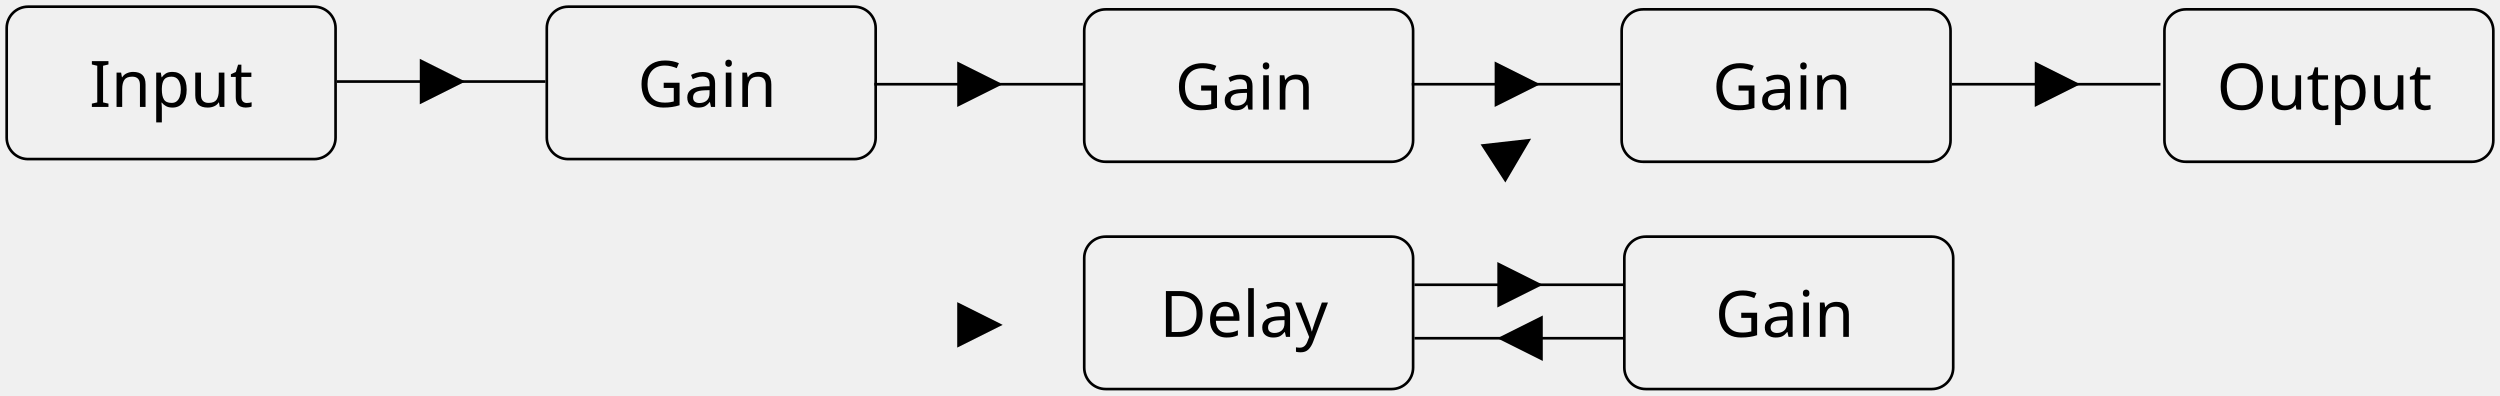
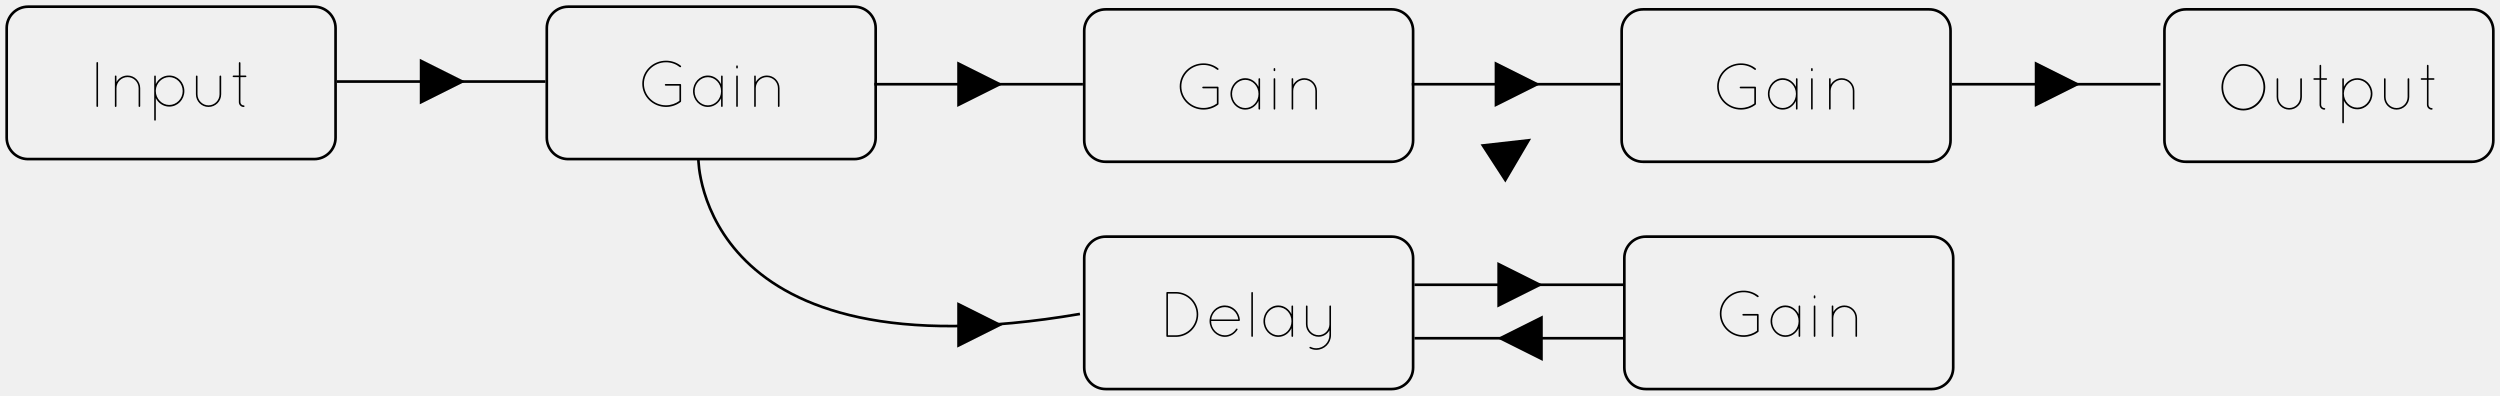
<svg xmlns="http://www.w3.org/2000/svg" width="935px" height="148px" viewBox="0 0 935 148" version="1.1">
  <defs />
  <g id="Page-1" stroke="none" stroke-width="1" fill="none" fill-rule="evenodd">
    <g id="Delay" transform="translate(3, 3)">
      <g id="Input-node">
        <rect id="Rectangle-1" stroke="#000000" x="-0.5" y="-0.5" width="123" height="57" rx="8" />
-         <text id="Input" font-family="Quicksand-Light, Quicksand" font-size="24" font-weight="300" fill="#000000">
-           <tspan x="30.408" y="37">Input</tspan>
-         </text>
+         <path d="M33.072,36.688 C33.072,36.88 33.192,37 33.384,37 C33.528,37 33.672,36.88 33.672,36.688 L33.672,20.512 C33.672,20.32 33.528,20.2 33.384,20.2 C33.192,20.2 33.072,20.32 33.072,20.512 L33.072,36.688 Z M48.84,36.688 C48.84,36.856 48.936,37 49.128,37 C49.296,37 49.44,36.856 49.44,36.688 L49.44,29.992 C49.44,27.352 47.304,25.24 44.712,25.24 C42.936,25.24 41.376,26.224 40.56,27.688 L40.56,25.528 C40.56,25.336 40.44,25.24 40.272,25.24 C40.104,25.24 39.96,25.336 39.96,25.528 L39.96,36.736 C39.96,36.784 39.984,36.832 40.008,36.856 C40.008,36.88 40.008,36.88 40.032,36.904 C40.056,36.928 40.08,36.952 40.104,36.952 C40.128,36.976 40.152,36.976 40.176,37 L40.272,37 C40.368,37 40.44,36.952 40.488,36.88 C40.536,36.832 40.56,36.76 40.56,36.688 L40.56,29.992 C40.56,27.664 42.456,25.84 44.712,25.84 C46.968,25.84 48.84,27.664 48.84,29.992 L48.84,36.688 Z M54.672,41.824 L54.672,25.552 C54.672,25.36 54.792,25.24 54.984,25.24 C55.152,25.24 55.272,25.36 55.272,25.552 L55.272,28.456 C56.184,26.536 58.104,25.24 60.288,25.24 C63.456,25.24 65.952,27.832 65.952,31.048 C65.952,34.264 63.456,36.88 60.288,36.88 C58.104,36.88 56.184,35.56 55.272,33.688 L55.272,41.824 C55.272,42.016 55.152,42.136 54.984,42.136 C54.792,42.136 54.672,42.016 54.672,41.824 Z M55.272,30.832 L55.272,31.048 C55.272,33.928 57.552,36.256 60.288,36.256 C63.048,36.256 65.328,33.928 65.328,31.048 C65.328,28.192 63.048,25.84 60.288,25.84 C57.624,25.84 55.368,28.072 55.272,30.832 Z M70.272,32.248 C70.272,34.888 72.384,37 74.976,37 C77.592,37 79.728,34.888 79.728,32.248 L79.728,25.552 C79.728,25.384 79.584,25.24 79.416,25.24 C79.272,25.24 79.104,25.384 79.104,25.552 L79.104,32.248 C79.104,34.552 77.256,36.4 74.976,36.4 C72.72,36.4 70.872,34.552 70.872,32.248 L70.872,25.552 C70.872,25.384 70.728,25.24 70.584,25.24 C70.392,25.24 70.272,25.384 70.272,25.552 L70.272,32.248 Z M88.848,25.24 L86.928,25.24 L86.928,20.536 C86.928,20.368 86.784,20.224 86.616,20.224 C86.448,20.224 86.328,20.368 86.328,20.536 L86.328,25.24 L84.312,25.24 C84.144,25.24 84,25.384 84,25.552 C84,25.72 84.144,25.84 84.312,25.84 L86.328,25.84 L86.328,35.2 C86.328,36.208 87.144,37.024 88.152,37.024 C88.32,37.024 88.464,36.88 88.464,36.712 C88.464,36.544 88.32,36.424 88.152,36.424 C87.48,36.424 86.928,35.872 86.928,35.2 L86.928,25.84 L88.848,25.84 C89.016,25.84 89.16,25.72 89.16,25.552 C89.16,25.384 89.016,25.24 88.848,25.24 Z" id="Input" fill="#000000" />
      </g>
      <g id="Gain-node" transform="translate(202, 0)">
        <rect id="Rectangle-1" stroke="#000000" x="-0.5" y="-0.5" width="123" height="57" rx="8" />
-         <text id="Gain" font-family="Quicksand-Light, Quicksand" font-size="24" font-weight="300" fill="#000000">
-           <tspan x="33.456" y="37">Gain</tspan>
-         </text>
+         <path d="M49.104,29.032 L49.104,34.72 C47.712,35.752 45.96,36.376 44.088,36.376 C39.528,36.376 35.832,32.776 35.832,28.312 C35.832,23.92 39.528,20.296 44.088,20.296 C46.032,20.296 47.832,20.968 49.224,22.072 C49.344,22.192 49.584,22.168 49.68,22.048 C49.8,21.88 49.776,21.688 49.608,21.568 C48.12,20.392 46.176,19.696 44.088,19.696 C39.192,19.696 35.208,23.56 35.208,28.312 C35.208,33.112 39.192,36.976 44.088,37 C46.176,37 48.12,36.28 49.608,35.128 C49.656,35.08 49.68,35.032 49.704,34.96 L49.704,34.912 C49.728,34.888 49.728,34.864 49.728,34.84 L49.728,28.744 C49.728,28.552 49.608,28.408 49.44,28.408 L43.944,28.408 C43.8,28.408 43.632,28.552 43.632,28.744 C43.632,28.888 43.8,29.032 43.944,29.032 L49.104,29.032 Z M64.992,25.24 C65.16,25.24 65.28,25.408 65.28,25.552 L65.28,36.688 C65.28,36.88 65.16,37 64.992,37 C64.8,37 64.68,36.88 64.68,36.688 L64.68,33.76 C63.768,35.68 61.896,37 59.736,37 C56.664,37 54.192,34.336 54.192,31.12 C54.192,27.904 56.664,25.24 59.736,25.24 C61.896,25.24 63.768,26.584 64.68,28.48 L64.68,25.552 C64.68,25.408 64.8,25.24 64.992,25.24 Z M59.736,36.4 C62.448,36.4 64.68,34.048 64.68,31.12 C64.68,28.216 62.448,25.864 59.736,25.864 C57.024,25.864 54.792,28.216 54.792,31.12 C54.792,34.048 57.024,36.4 59.736,36.4 Z M70.344,36.688 C70.344,36.856 70.464,37 70.656,37 C70.8,37 70.944,36.856 70.944,36.688 L70.944,25.528 C70.944,25.336 70.8,25.24 70.656,25.24 C70.464,25.24 70.344,25.336 70.344,25.528 L70.344,36.688 Z M70.344,22.336 C70.344,22.48 70.464,22.624 70.656,22.624 C70.8,22.624 70.944,22.48 70.944,22.336 L70.944,21.76 C70.944,21.568 70.8,21.448 70.656,21.448 C70.464,21.448 70.344,21.568 70.344,21.76 L70.344,22.336 Z M85.944,36.688 C85.944,36.856 86.04,37 86.232,37 C86.4,37 86.544,36.856 86.544,36.688 L86.544,29.992 C86.544,27.352 84.408,25.24 81.816,25.24 C80.04,25.24 78.48,26.224 77.664,27.688 L77.664,25.528 C77.664,25.336 77.544,25.24 77.376,25.24 C77.208,25.24 77.064,25.336 77.064,25.528 L77.064,36.736 C77.064,36.784 77.088,36.832 77.112,36.856 C77.112,36.88 77.112,36.88 77.136,36.904 C77.16,36.928 77.184,36.952 77.208,36.952 C77.232,36.976 77.256,36.976 77.28,37 L77.376,37 C77.472,37 77.544,36.952 77.592,36.88 C77.64,36.832 77.664,36.76 77.664,36.688 L77.664,29.992 C77.664,27.664 79.56,25.84 81.816,25.84 C84.072,25.84 85.944,27.664 85.944,29.992 L85.944,36.688 Z" id="Gain" fill="#000000" />
      </g>
      <g id="Output-node" transform="translate(807, 1)">
        <rect id="Rectangle-1" stroke="#000000" x="-0.5" y="-0.5" width="123" height="57" rx="8" />
-         <text id="Output" font-family="Quicksand-Light, Quicksand" font-size="24" font-weight="300" fill="#000000">
-           <tspan x="19.068" y="37">Output</tspan>
-         </text>
+         <path d="M20.82,28.624 C20.844,23.824 24.468,19.96 29.004,19.96 C33.54,19.96 37.164,23.824 37.212,28.624 C37.164,33.448 33.54,37.312 29.004,37.312 C24.468,37.312 20.844,33.448 20.82,28.624 Z M21.468,28.624 C21.468,33.064 24.876,36.616 29.004,36.664 C33.108,36.616 36.516,33.064 36.54,28.624 C36.516,24.16 33.108,20.584 29.004,20.584 C24.876,20.584 21.468,24.16 21.468,28.624 Z M41.46,32.248 C41.46,34.888 43.572,37 46.164,37 C48.78,37 50.916,34.888 50.916,32.248 L50.916,25.552 C50.916,25.384 50.772,25.24 50.604,25.24 C50.46,25.24 50.292,25.384 50.292,25.552 L50.292,32.248 C50.292,34.552 48.444,36.4 46.164,36.4 C43.908,36.4 42.06,34.552 42.06,32.248 L42.06,25.552 C42.06,25.384 41.916,25.24 41.772,25.24 C41.58,25.24 41.46,25.384 41.46,25.552 L41.46,32.248 Z M60.036,25.24 L58.116,25.24 L58.116,20.536 C58.116,20.368 57.972,20.224 57.804,20.224 C57.636,20.224 57.516,20.368 57.516,20.536 L57.516,25.24 L55.5,25.24 C55.332,25.24 55.188,25.384 55.188,25.552 C55.188,25.72 55.332,25.84 55.5,25.84 L57.516,25.84 L57.516,35.2 C57.516,36.208 58.332,37.024 59.34,37.024 C59.508,37.024 59.652,36.88 59.652,36.712 C59.652,36.544 59.508,36.424 59.34,36.424 C58.668,36.424 58.116,35.872 58.116,35.2 L58.116,25.84 L60.036,25.84 C60.204,25.84 60.348,25.72 60.348,25.552 C60.348,25.384 60.204,25.24 60.036,25.24 Z M66.012,41.824 L66.012,25.552 C66.012,25.36 66.132,25.24 66.324,25.24 C66.492,25.24 66.612,25.36 66.612,25.552 L66.612,28.456 C67.524,26.536 69.444,25.24 71.628,25.24 C74.796,25.24 77.292,27.832 77.292,31.048 C77.292,34.264 74.796,36.88 71.628,36.88 C69.444,36.88 67.524,35.56 66.612,33.688 L66.612,41.824 C66.612,42.016 66.492,42.136 66.324,42.136 C66.132,42.136 66.012,42.016 66.012,41.824 Z M66.612,30.832 L66.612,31.048 C66.612,33.928 68.892,36.256 71.628,36.256 C74.388,36.256 76.668,33.928 76.668,31.048 C76.668,28.192 74.388,25.84 71.628,25.84 C68.964,25.84 66.708,28.072 66.612,30.832 Z M81.612,32.248 C81.612,34.888 83.724,37 86.316,37 C88.932,37 91.068,34.888 91.068,32.248 L91.068,25.552 C91.068,25.384 90.924,25.24 90.756,25.24 C90.612,25.24 90.444,25.384 90.444,25.552 L90.444,32.248 C90.444,34.552 88.596,36.4 86.316,36.4 C84.06,36.4 82.212,34.552 82.212,32.248 L82.212,25.552 C82.212,25.384 82.068,25.24 81.924,25.24 C81.732,25.24 81.612,25.384 81.612,25.552 L81.612,32.248 Z M100.188,25.24 L98.268,25.24 L98.268,20.536 C98.268,20.368 98.124,20.224 97.956,20.224 C97.788,20.224 97.668,20.368 97.668,20.536 L97.668,25.24 L95.652,25.24 C95.484,25.24 95.34,25.384 95.34,25.552 C95.34,25.72 95.484,25.84 95.652,25.84 L97.668,25.84 L97.668,35.2 C97.668,36.208 98.484,37.024 99.492,37.024 C99.66,37.024 99.804,36.88 99.804,36.712 C99.804,36.544 99.66,36.424 99.492,36.424 C98.82,36.424 98.268,35.872 98.268,35.2 L98.268,25.84 L100.188,25.84 C100.356,25.84 100.5,25.72 100.5,25.552 C100.5,25.384 100.356,25.24 100.188,25.24 Z" id="Output" fill="#000000" />
      </g>
      <g id="Line" transform="translate(123, 19)">
        <path d="M0.5,8.5 L77.506,8.5" stroke="#000000" stroke-linecap="square" />
        <polygon id="Triangle-1" fill="#000000" points="31 17 31 0 48 8.5" />
      </g>
      <g id="Gain-node" transform="translate(403, 1)">
        <rect id="Rectangle-1" stroke="#000000" x="-0.5" y="-0.5" width="123" height="57" rx="8" />
-         <text id="Gain" font-family="Quicksand-Light, Quicksand" font-size="24" font-weight="300" fill="#000000">
-           <tspan x="33.456" y="37">Gain</tspan>
-         </text>
+         <path d="M49.104,29.032 L49.104,34.72 C47.712,35.752 45.96,36.376 44.088,36.376 C39.528,36.376 35.832,32.776 35.832,28.312 C35.832,23.92 39.528,20.296 44.088,20.296 C46.032,20.296 47.832,20.968 49.224,22.072 C49.344,22.192 49.584,22.168 49.68,22.048 C49.8,21.88 49.776,21.688 49.608,21.568 C48.12,20.392 46.176,19.696 44.088,19.696 C39.192,19.696 35.208,23.56 35.208,28.312 C35.208,33.112 39.192,36.976 44.088,37 C46.176,37 48.12,36.28 49.608,35.128 C49.656,35.08 49.68,35.032 49.704,34.96 L49.704,34.912 C49.728,34.888 49.728,34.864 49.728,34.84 L49.728,28.744 C49.728,28.552 49.608,28.408 49.44,28.408 L43.944,28.408 C43.8,28.408 43.632,28.552 43.632,28.744 C43.632,28.888 43.8,29.032 43.944,29.032 L49.104,29.032 Z M64.992,25.24 C65.16,25.24 65.28,25.408 65.28,25.552 L65.28,36.688 C65.28,36.88 65.16,37 64.992,37 C64.8,37 64.68,36.88 64.68,36.688 L64.68,33.76 C63.768,35.68 61.896,37 59.736,37 C56.664,37 54.192,34.336 54.192,31.12 C54.192,27.904 56.664,25.24 59.736,25.24 C61.896,25.24 63.768,26.584 64.68,28.48 L64.68,25.552 C64.68,25.408 64.8,25.24 64.992,25.24 Z M59.736,36.4 C62.448,36.4 64.68,34.048 64.68,31.12 C64.68,28.216 62.448,25.864 59.736,25.864 C57.024,25.864 54.792,28.216 54.792,31.12 C54.792,34.048 57.024,36.4 59.736,36.4 Z M70.344,36.688 C70.344,36.856 70.464,37 70.656,37 C70.8,37 70.944,36.856 70.944,36.688 L70.944,25.528 C70.944,25.336 70.8,25.24 70.656,25.24 C70.464,25.24 70.344,25.336 70.344,25.528 L70.344,36.688 Z M70.344,22.336 C70.344,22.48 70.464,22.624 70.656,22.624 C70.8,22.624 70.944,22.48 70.944,22.336 L70.944,21.76 C70.944,21.568 70.8,21.448 70.656,21.448 C70.464,21.448 70.344,21.568 70.344,21.76 L70.344,22.336 Z M85.944,36.688 C85.944,36.856 86.04,37 86.232,37 C86.4,37 86.544,36.856 86.544,36.688 L86.544,29.992 C86.544,27.352 84.408,25.24 81.816,25.24 C80.04,25.24 78.48,26.224 77.664,27.688 L77.664,25.528 C77.664,25.336 77.544,25.24 77.376,25.24 C77.208,25.24 77.064,25.336 77.064,25.528 L77.064,36.736 C77.064,36.784 77.088,36.832 77.112,36.856 C77.112,36.88 77.112,36.88 77.136,36.904 C77.16,36.928 77.184,36.952 77.208,36.952 C77.232,36.976 77.256,36.976 77.28,37 L77.376,37 C77.472,37 77.544,36.952 77.592,36.88 C77.64,36.832 77.664,36.76 77.664,36.688 L77.664,29.992 C77.664,27.664 79.56,25.84 81.816,25.84 C84.072,25.84 85.944,27.664 85.944,29.992 L85.944,36.688 Z" id="Gain" fill="#000000" />
      </g>
      <g id="Line" transform="translate(324, 20)">
        <path d="M0.5,8.5 L77.506,8.5" stroke="#000000" stroke-linecap="square" />
        <polygon id="Triangle-1" fill="#000000" points="31 17 31 0 48 8.5" />
      </g>
      <g id="Gain-node" transform="translate(604, 1)">
        <rect id="Rectangle-1" stroke="#000000" x="-0.5" y="-0.5" width="123" height="57" rx="8" />
-         <text id="Gain" font-family="Quicksand-Light, Quicksand" font-size="24" font-weight="300" fill="#000000">
-           <tspan x="33.456" y="37">Gain</tspan>
-         </text>
+         <path d="M49.104,29.032 L49.104,34.72 C47.712,35.752 45.96,36.376 44.088,36.376 C39.528,36.376 35.832,32.776 35.832,28.312 C35.832,23.92 39.528,20.296 44.088,20.296 C46.032,20.296 47.832,20.968 49.224,22.072 C49.344,22.192 49.584,22.168 49.68,22.048 C49.8,21.88 49.776,21.688 49.608,21.568 C48.12,20.392 46.176,19.696 44.088,19.696 C39.192,19.696 35.208,23.56 35.208,28.312 C35.208,33.112 39.192,36.976 44.088,37 C46.176,37 48.12,36.28 49.608,35.128 C49.656,35.08 49.68,35.032 49.704,34.96 L49.704,34.912 C49.728,34.888 49.728,34.864 49.728,34.84 L49.728,28.744 C49.728,28.552 49.608,28.408 49.44,28.408 L43.944,28.408 C43.8,28.408 43.632,28.552 43.632,28.744 C43.632,28.888 43.8,29.032 43.944,29.032 L49.104,29.032 Z M64.992,25.24 C65.16,25.24 65.28,25.408 65.28,25.552 L65.28,36.688 C65.28,36.88 65.16,37 64.992,37 C64.8,37 64.68,36.88 64.68,36.688 L64.68,33.76 C63.768,35.68 61.896,37 59.736,37 C56.664,37 54.192,34.336 54.192,31.12 C54.192,27.904 56.664,25.24 59.736,25.24 C61.896,25.24 63.768,26.584 64.68,28.48 L64.68,25.552 C64.68,25.408 64.8,25.24 64.992,25.24 Z M59.736,36.4 C62.448,36.4 64.68,34.048 64.68,31.12 C64.68,28.216 62.448,25.864 59.736,25.864 C57.024,25.864 54.792,28.216 54.792,31.12 C54.792,34.048 57.024,36.4 59.736,36.4 Z M70.344,36.688 C70.344,36.856 70.464,37 70.656,37 C70.8,37 70.944,36.856 70.944,36.688 L70.944,25.528 C70.944,25.336 70.8,25.24 70.656,25.24 C70.464,25.24 70.344,25.336 70.344,25.528 L70.344,36.688 Z M70.344,22.336 C70.344,22.48 70.464,22.624 70.656,22.624 C70.8,22.624 70.944,22.48 70.944,22.336 L70.944,21.76 C70.944,21.568 70.8,21.448 70.656,21.448 C70.464,21.448 70.344,21.568 70.344,21.76 L70.344,22.336 Z M85.944,36.688 C85.944,36.856 86.04,37 86.232,37 C86.4,37 86.544,36.856 86.544,36.688 L86.544,29.992 C86.544,27.352 84.408,25.24 81.816,25.24 C80.04,25.24 78.48,26.224 77.664,27.688 L77.664,25.528 C77.664,25.336 77.544,25.24 77.376,25.24 C77.208,25.24 77.064,25.336 77.064,25.528 L77.064,36.736 C77.064,36.784 77.088,36.832 77.112,36.856 C77.112,36.88 77.112,36.88 77.136,36.904 C77.16,36.928 77.184,36.952 77.208,36.952 C77.232,36.976 77.256,36.976 77.28,37 L77.376,37 C77.472,37 77.544,36.952 77.592,36.88 C77.64,36.832 77.664,36.76 77.664,36.688 L77.664,29.992 C77.664,27.664 79.56,25.84 81.816,25.84 C84.072,25.84 85.944,27.664 85.944,29.992 L85.944,36.688 Z" id="Gain" fill="#000000" />
      </g>
      <g id="Line" transform="translate(525, 20)">
        <path d="M0.5,8.5 L77.506,8.5" stroke="#000000" stroke-linecap="square" />
        <polygon id="Triangle-1" fill="#000000" points="31 17 31 0 48 8.5" />
      </g>
      <g id="Gain-node" transform="translate(605, 86)">
        <rect id="Rectangle-1" stroke="#000000" x="-0.5" y="-0.5" width="123" height="57" rx="8" />
-         <text id="Gain" font-family="Quicksand-Light, Quicksand" font-size="24" font-weight="300" fill="#000000">
-           <tspan x="33.456" y="37">Gain</tspan>
-         </text>
+         <path d="M49.104,29.032 L49.104,34.72 C47.712,35.752 45.96,36.376 44.088,36.376 C39.528,36.376 35.832,32.776 35.832,28.312 C35.832,23.92 39.528,20.296 44.088,20.296 C46.032,20.296 47.832,20.968 49.224,22.072 C49.344,22.192 49.584,22.168 49.68,22.048 C49.8,21.88 49.776,21.688 49.608,21.568 C48.12,20.392 46.176,19.696 44.088,19.696 C39.192,19.696 35.208,23.56 35.208,28.312 C35.208,33.112 39.192,36.976 44.088,37 C46.176,37 48.12,36.28 49.608,35.128 C49.656,35.08 49.68,35.032 49.704,34.96 L49.704,34.912 C49.728,34.888 49.728,34.864 49.728,34.84 L49.728,28.744 C49.728,28.552 49.608,28.408 49.44,28.408 L43.944,28.408 C43.8,28.408 43.632,28.552 43.632,28.744 C43.632,28.888 43.8,29.032 43.944,29.032 L49.104,29.032 Z M64.992,25.24 C65.16,25.24 65.28,25.408 65.28,25.552 L65.28,36.688 C65.28,36.88 65.16,37 64.992,37 C64.8,37 64.68,36.88 64.68,36.688 L64.68,33.76 C63.768,35.68 61.896,37 59.736,37 C56.664,37 54.192,34.336 54.192,31.12 C54.192,27.904 56.664,25.24 59.736,25.24 C61.896,25.24 63.768,26.584 64.68,28.48 L64.68,25.552 C64.68,25.408 64.8,25.24 64.992,25.24 Z M59.736,36.4 C62.448,36.4 64.68,34.048 64.68,31.12 C64.68,28.216 62.448,25.864 59.736,25.864 C57.024,25.864 54.792,28.216 54.792,31.12 C54.792,34.048 57.024,36.4 59.736,36.4 Z M70.344,36.688 C70.344,36.856 70.464,37 70.656,37 C70.8,37 70.944,36.856 70.944,36.688 L70.944,25.528 C70.944,25.336 70.8,25.24 70.656,25.24 C70.464,25.24 70.344,25.336 70.344,25.528 L70.344,36.688 Z M70.344,22.336 C70.344,22.48 70.464,22.624 70.656,22.624 C70.8,22.624 70.944,22.48 70.944,22.336 L70.944,21.76 C70.944,21.568 70.8,21.448 70.656,21.448 C70.464,21.448 70.344,21.568 70.344,21.76 L70.344,22.336 Z M85.944,36.688 C85.944,36.856 86.04,37 86.232,37 C86.4,37 86.544,36.856 86.544,36.688 L86.544,29.992 C86.544,27.352 84.408,25.24 81.816,25.24 C80.04,25.24 78.48,26.224 77.664,27.688 L77.664,25.528 C77.664,25.336 77.544,25.24 77.376,25.24 C77.208,25.24 77.064,25.336 77.064,25.528 L77.064,36.736 C77.064,36.784 77.088,36.832 77.112,36.856 C77.112,36.88 77.112,36.88 77.136,36.904 C77.16,36.928 77.184,36.952 77.208,36.952 C77.232,36.976 77.256,36.976 77.28,37 L77.376,37 C77.472,37 77.544,36.952 77.592,36.88 C77.64,36.832 77.664,36.76 77.664,36.688 L77.664,29.992 C77.664,27.664 79.56,25.84 81.816,25.84 C84.072,25.84 85.944,27.664 85.944,29.992 L85.944,36.688 Z" id="Gain" fill="#000000" />
      </g>
      <g id="Line" transform="translate(526, 95)">
        <path d="M0.5,8.5 L77.506,8.5" stroke="#000000" stroke-linecap="square" />
        <polygon id="Triangle-1" fill="#000000" points="31 17 31 0 48 8.5" />
      </g>
      <g id="Line" transform="translate(526, 115)">
        <path d="M0.5,8.5 L77.506,8.5" stroke="#000000" stroke-linecap="square" />
        <polygon id="Triangle-1" fill="#000000" transform="translate(39.5, 8.5) rotate(-180) translate(-39.5, -8.5) " points="31 17 31 0 48 8.5" />
      </g>
      <g id="Delay-node" transform="translate(403, 86)">
        <rect id="Rectangle-1" stroke="#000000" x="-0.5" y="-0.5" width="123" height="57" rx="8" />
-         <text id="Delay" font-family="Quicksand-Light, Quicksand" font-size="24" font-weight="300">
-           <tspan x="27.72" y="37" fill="#000000">Delay</tspan>
-           <tspan x="95.28" y="37" fill="#FFFFFF" />
-         </text>
+         <path d="M30.216,36.688 L30.216,20.512 C30.216,20.344 30.336,20.2 30.528,20.2 L33.744,20.2 C38.4,20.2 42.144,23.968 42.144,28.576 C42.144,33.232 38.4,37 33.744,37 L30.528,37 C30.336,37 30.216,36.856 30.216,36.688 Z M30.816,36.4 L33.744,36.4 C38.064,36.352 41.52,32.896 41.544,28.576 C41.52,24.304 38.064,20.8 33.744,20.8 L30.816,20.8 L30.816,36.4 Z M52.08,37 C48.936,36.952 46.416,34.336 46.368,31.12 C46.416,27.856 48.936,25.24 52.08,25.24 C55.08,25.24 57.504,27.616 57.72,30.664 L57.72,30.76 C57.696,30.904 57.576,31.048 57.432,31.048 L46.968,31.048 L46.968,31.12 C46.968,34 49.248,36.376 52.08,36.4 C53.856,36.4 55.416,35.44 56.304,34 C56.4,33.856 56.568,33.856 56.736,33.928 C56.856,34 56.904,34.192 56.808,34.336 C55.8,35.896 54.048,37 52.08,37 Z M52.08,25.864 C49.464,25.864 47.304,27.856 46.992,30.472 L57.12,30.472 C56.808,27.856 54.648,25.864 52.08,25.864 Z M61.992,36.688 C61.992,36.856 62.112,37 62.304,37 C62.472,37 62.592,36.856 62.592,36.688 L62.592,20.512 C62.592,20.344 62.472,20.2 62.304,20.2 C62.112,20.2 61.992,20.344 61.992,20.512 L61.992,36.688 Z M77.328,25.24 C77.496,25.24 77.616,25.408 77.616,25.552 L77.616,36.688 C77.616,36.88 77.496,37 77.328,37 C77.136,37 77.016,36.88 77.016,36.688 L77.016,33.76 C76.104,35.68 74.232,37 72.072,37 C69,37 66.528,34.336 66.528,31.12 C66.528,27.904 69,25.24 72.072,25.24 C74.232,25.24 76.104,26.584 77.016,28.48 L77.016,25.552 C77.016,25.408 77.136,25.24 77.328,25.24 Z M72.072,36.4 C74.784,36.4 77.016,34.048 77.016,31.12 C77.016,28.216 74.784,25.864 72.072,25.864 C69.36,25.864 67.128,28.216 67.128,31.12 C67.128,34.048 69.36,36.4 72.072,36.4 Z M82.416,32.248 C82.416,34.84 84.528,36.952 87.144,36.952 C88.896,36.952 90.432,35.992 91.2,34.552 L91.2,36.328 C91.2,39.04 89.016,41.248 86.28,41.248 C85.488,41.248 84.792,41.056 84.12,40.72 C84,40.672 83.808,40.72 83.76,40.864 C83.664,41.032 83.712,41.2 83.88,41.272 C84.6,41.632 85.416,41.848 86.28,41.848 C89.352,41.848 91.8,39.352 91.8,36.328 L91.8,25.552 C91.8,25.48 91.776,25.408 91.728,25.36 C91.728,25.36 91.728,25.336 91.704,25.336 L91.632,25.264 C91.608,25.264 91.584,25.24 91.56,25.24 L91.512,25.24 C91.44,25.24 91.392,25.264 91.344,25.288 L91.272,25.36 C91.248,25.36 91.248,25.384 91.248,25.384 C91.224,25.432 91.2,25.48 91.2,25.504 L91.2,32.416 C91.104,34.6 89.328,36.352 87.144,36.352 C84.864,36.352 83.016,34.504 83.016,32.248 L83.016,25.552 C83.016,25.384 82.872,25.24 82.728,25.24 C82.536,25.24 82.416,25.384 82.416,25.552 L82.416,32.248 Z" id="Delay" fill="#000000" />
      </g>
      <g id="Line" transform="translate(258, 56)">
        <polygon id="Triangle-1" fill="#000000" points="97 71 97 54 114 62.5" />
-         <path d="M0.203,0.59 C0.203,0.59 0.203,82.863 142.891,58.418" id="Path-17" />
+         <path d="M0.203,0.59 C0.203,0.59 0.203,82.863 142.891,58.418" id="Path-17" stroke="#000000" />
      </g>
      <g id="Line" transform="translate(727, 20)">
        <path d="M0.5,8.5 L77.506,8.5" stroke="#000000" stroke-linecap="square" />
        <polygon id="Triangle-1" fill="#000000" points="31 17 31 0 48 8.5" />
      </g>
      <g id="line" transform="translate(522, 41)">
        <path d="M0.551,46.75 C0.551,46.75 25.336,2.258 81.023,2.258" id="Path-23" />
        <polygon id="Triangle-1" fill="#000000" transform="translate(40.5, 12.5) rotate(-33) translate(-40.5, -12.5) " points="32 21 32 4 49 12.5" />
      </g>
    </g>
  </g>
</svg>
